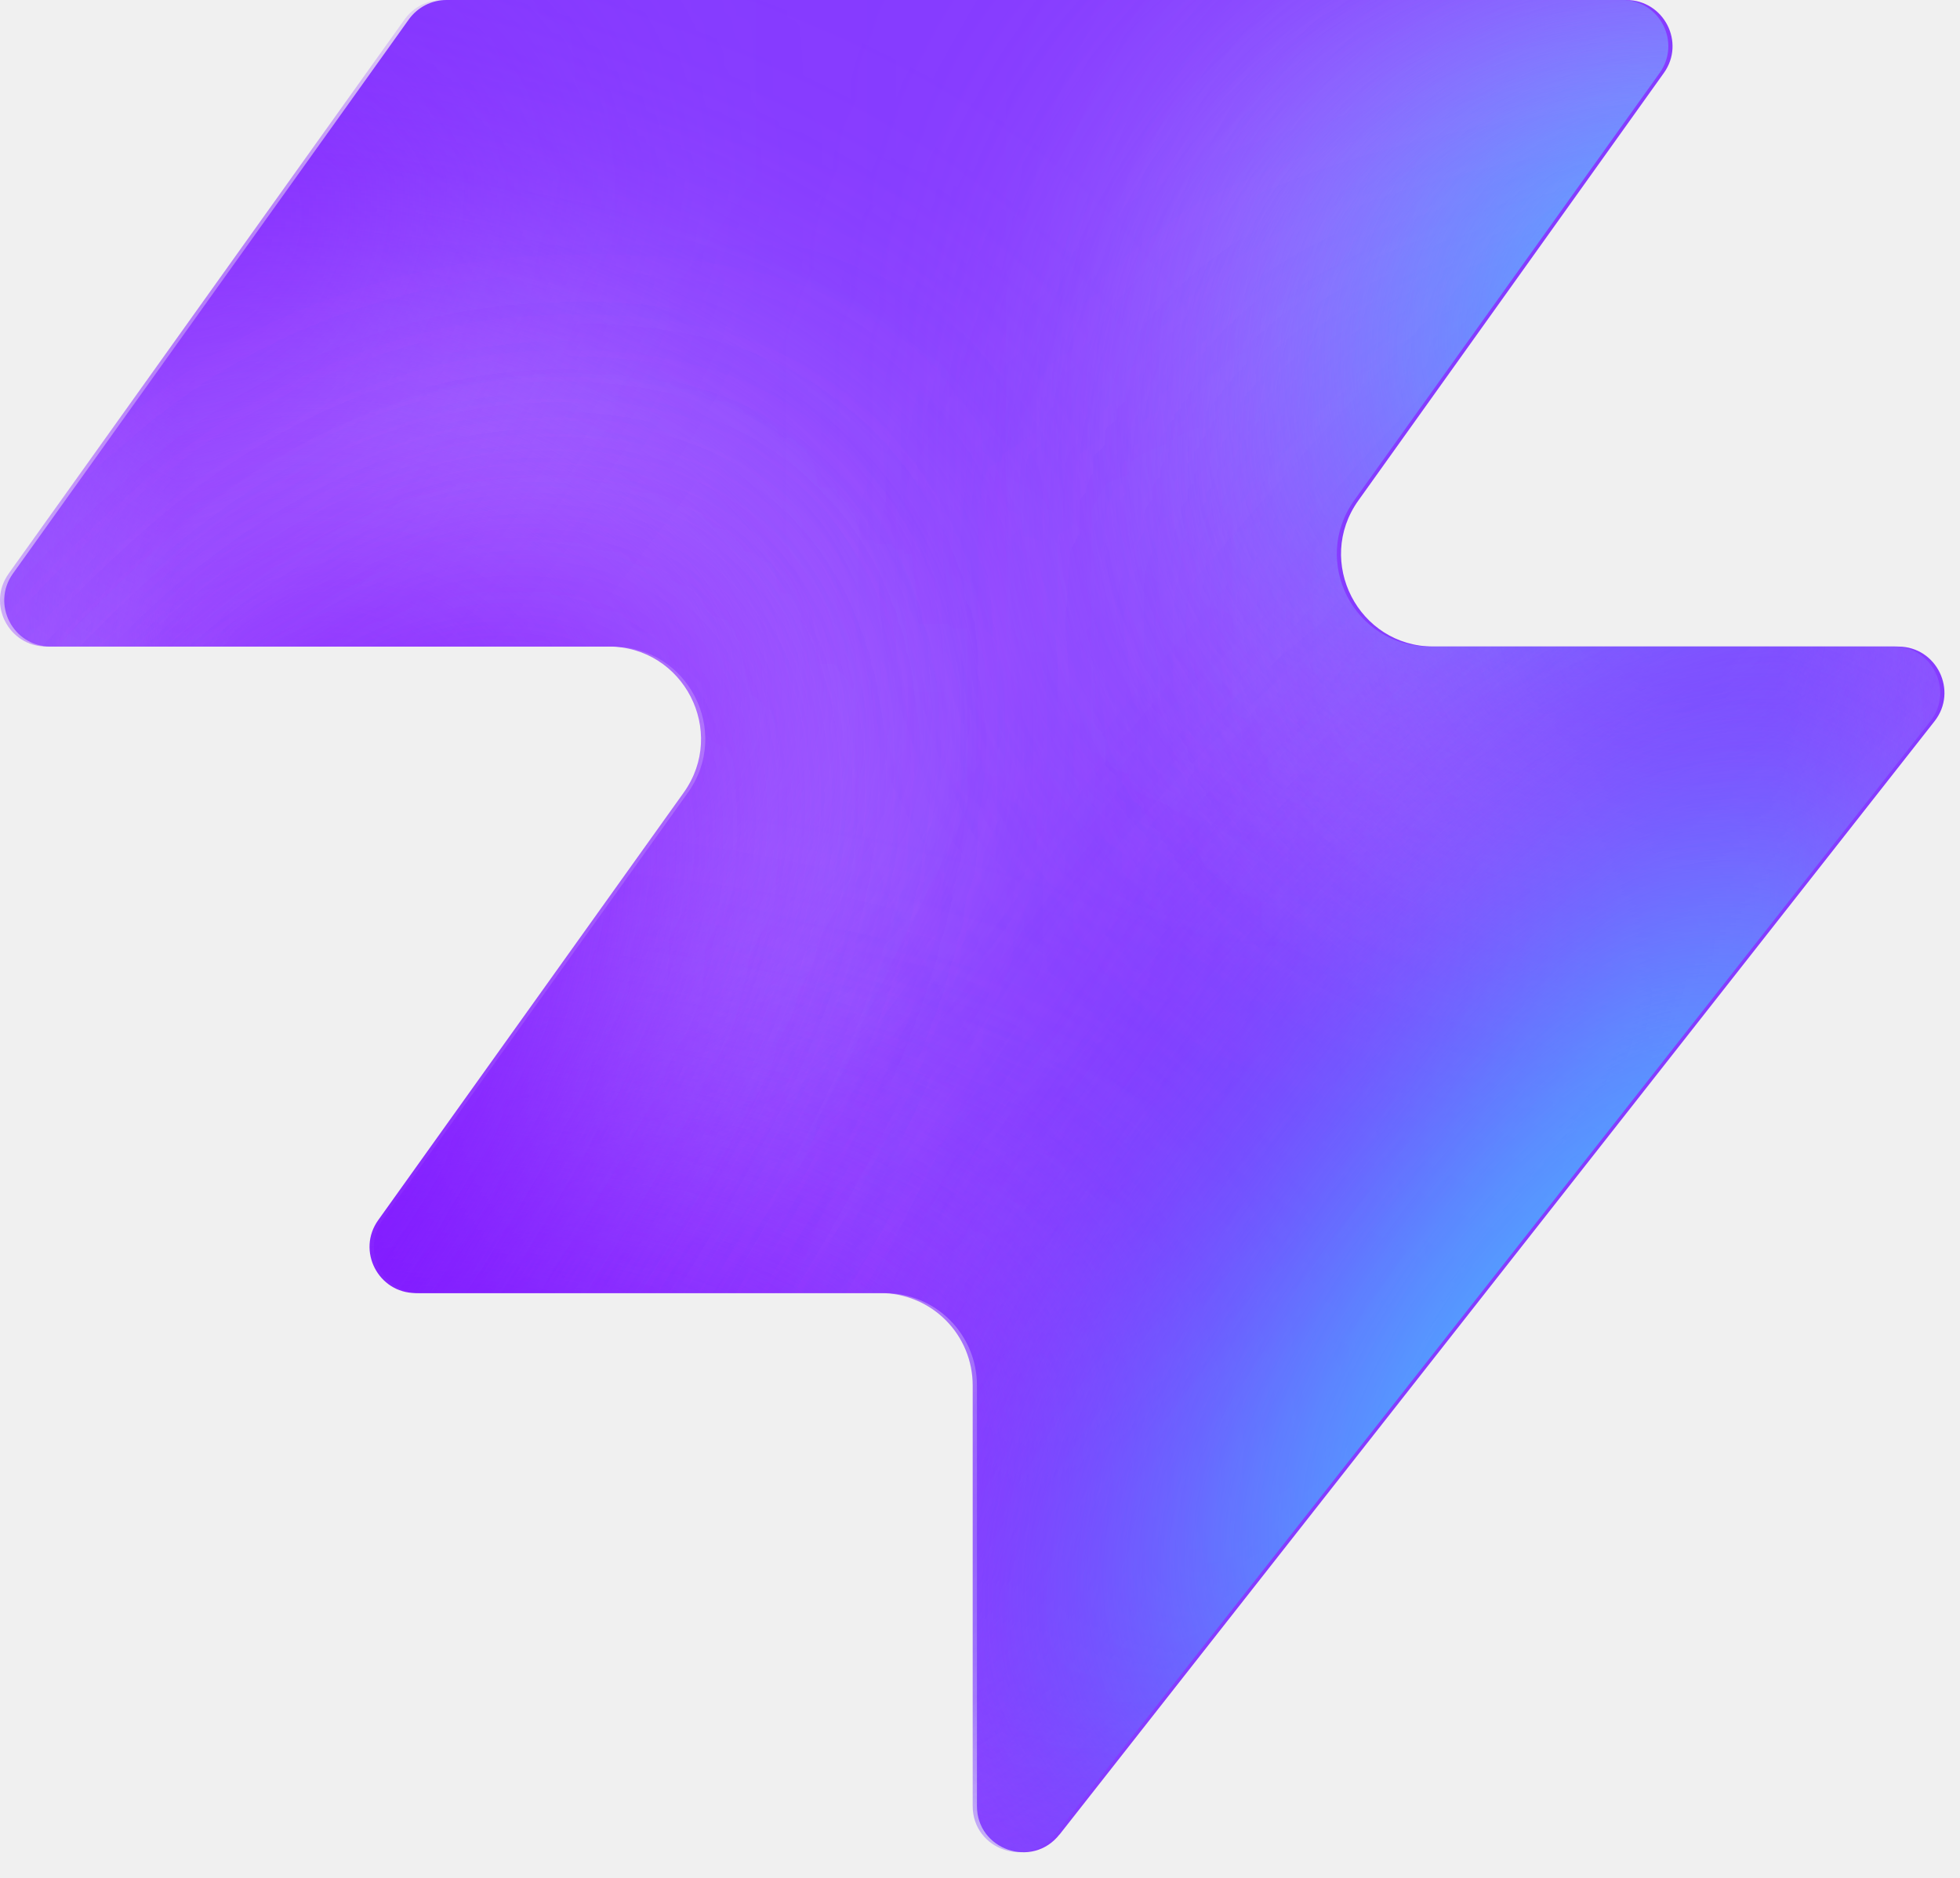
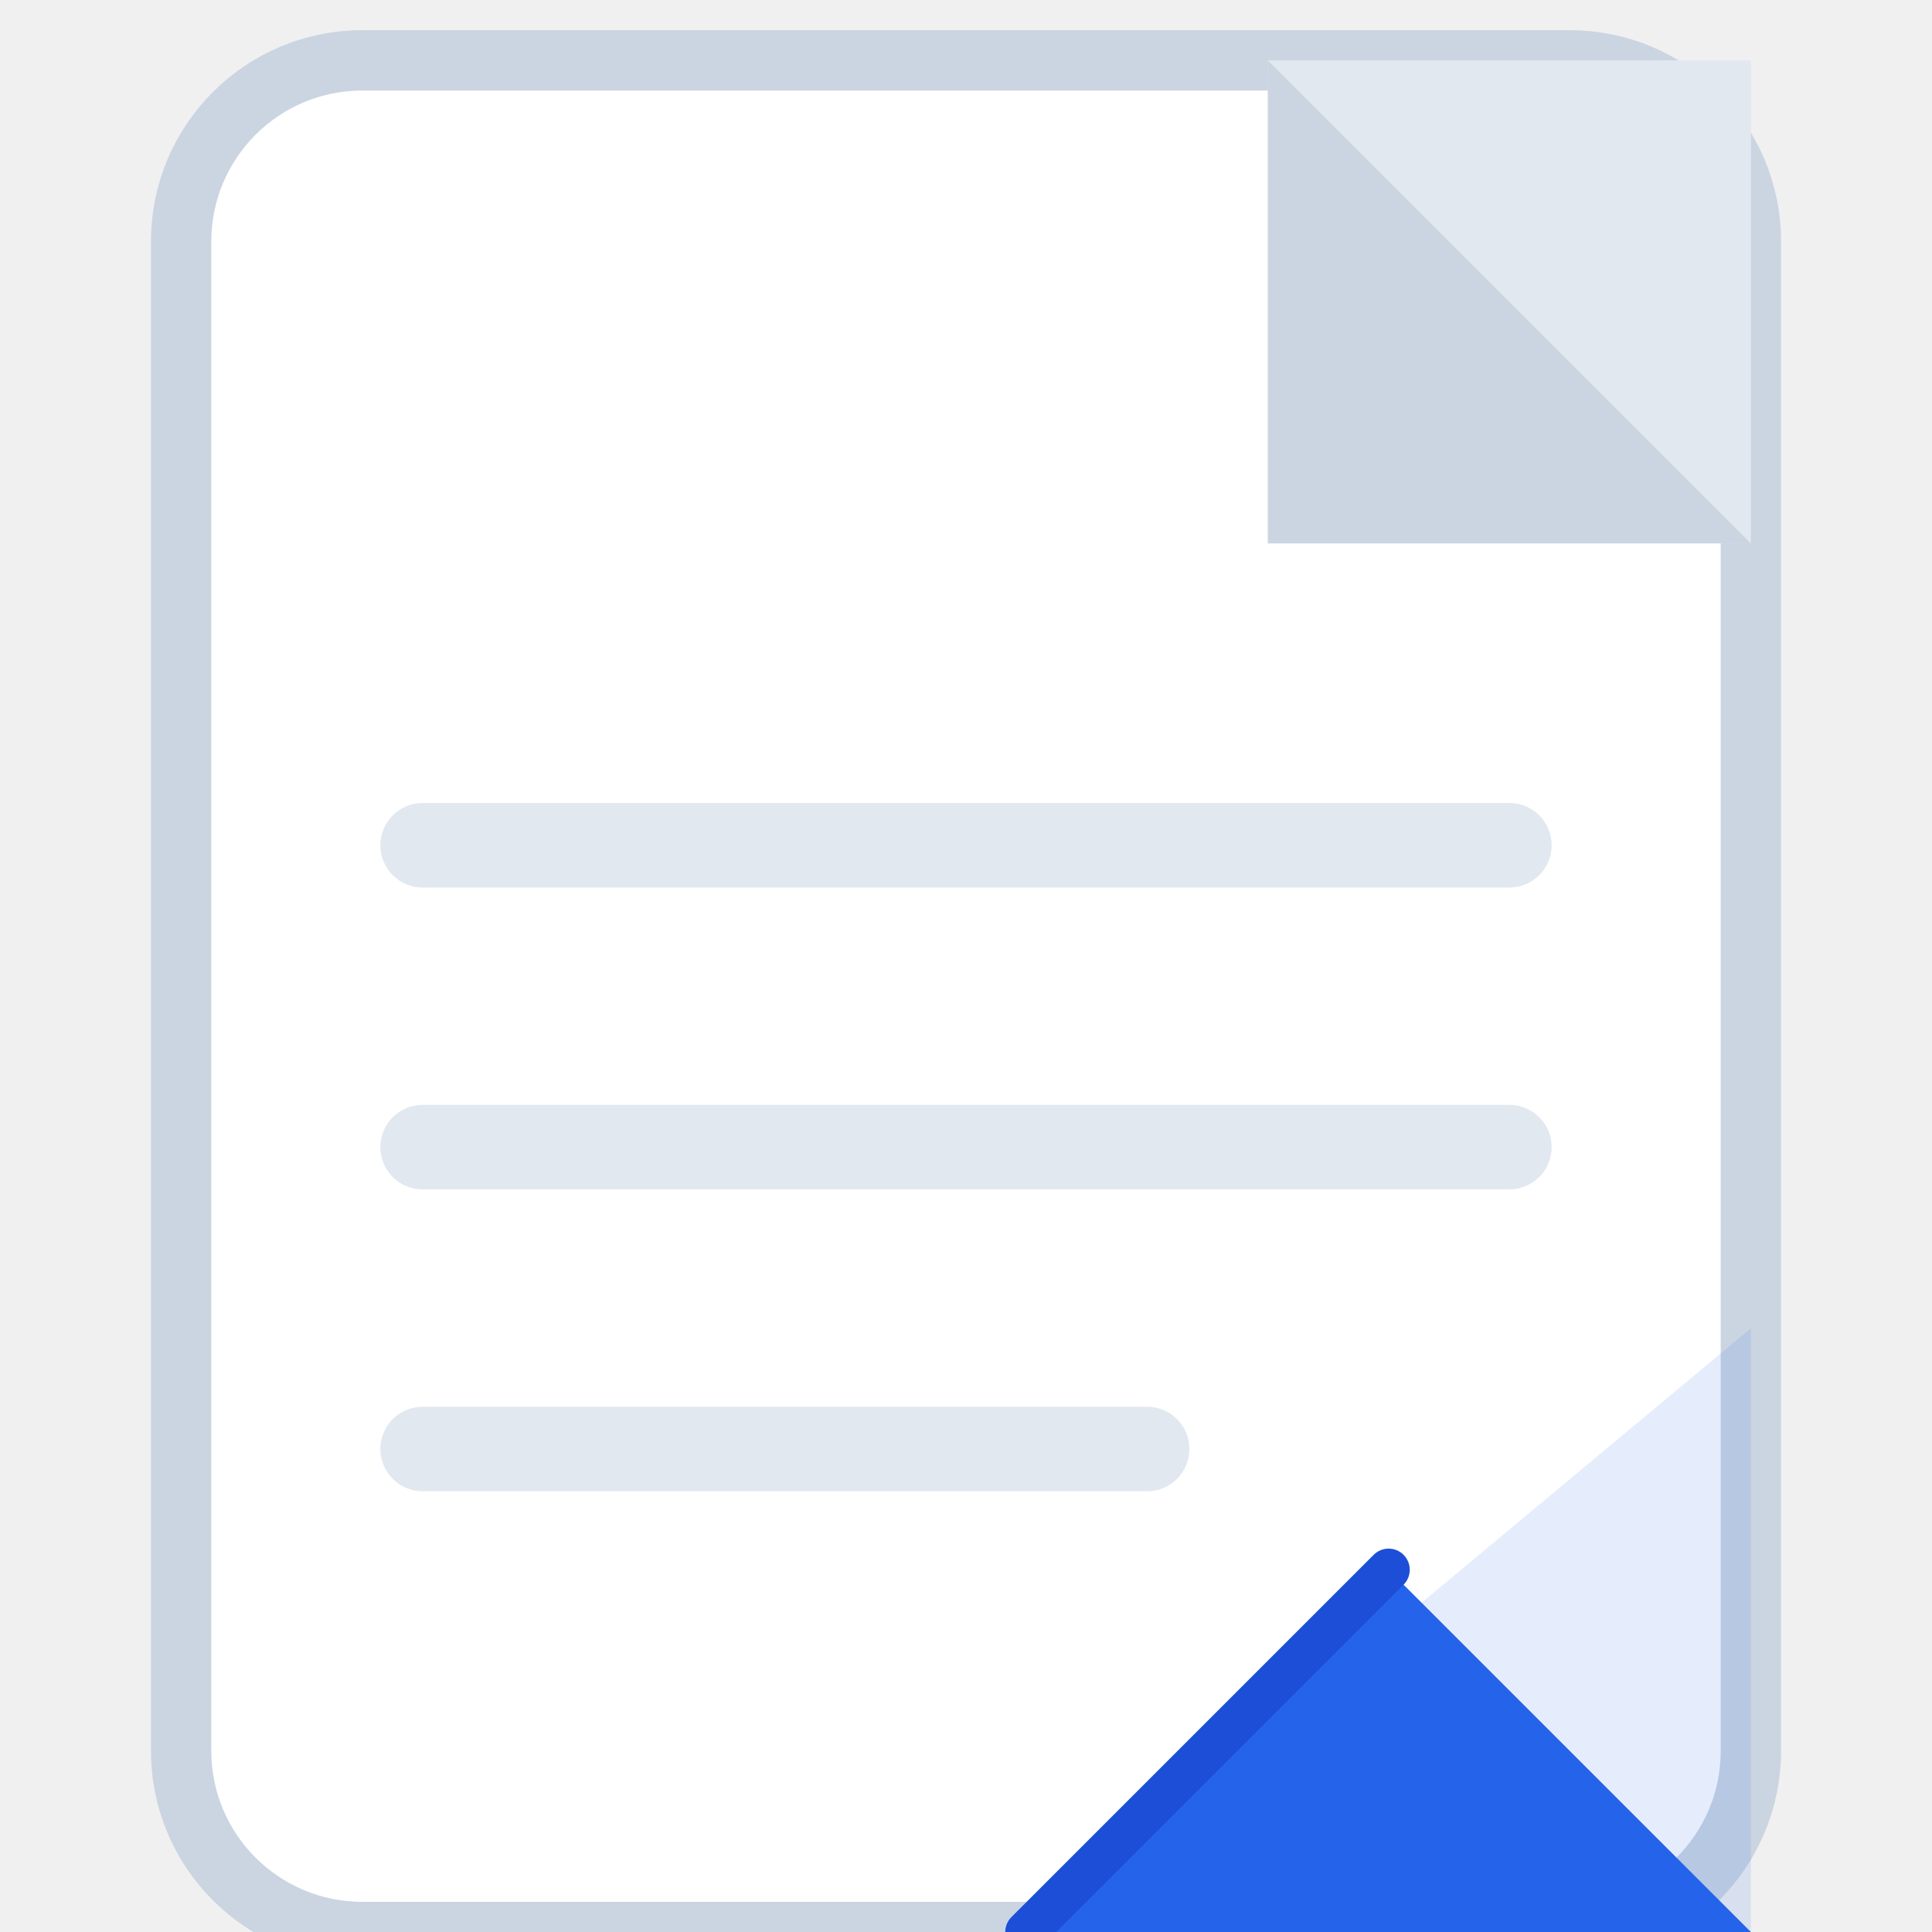
- <svg xmlns="http://www.w3.org/2000/svg" width="48" height="46" fill="none" viewBox="0 0 48 46">
-   <path fill="#863bff" d="M25.946 44.938c-.664.845-2.021.375-2.021-.698V33.937a2.26 2.26 0 0 0-2.262-2.262H10.287c-.92 0-1.456-1.04-.92-1.788l7.48-10.471c1.07-1.497 0-3.578-1.842-3.578H1.237c-.92 0-1.456-1.04-.92-1.788L10.013.474c.214-.297.556-.474.92-.474h28.894c.92 0 1.456 1.04.92 1.788l-7.48 10.471c-1.07 1.498 0 3.579 1.842 3.579h11.377c.943 0 1.473 1.088.89 1.83L25.947 44.94z" style="fill:#863bff;fill:color(display-p3 .525 .23 1);fill-opacity:1" />
-   <mask id="a" width="48" height="46" x="0" y="0" maskUnits="userSpaceOnUse" style="mask-type:alpha">
-     <path fill="#000" d="M25.842 44.938c-.664.844-2.021.375-2.021-.698V33.937a2.26 2.26 0 0 0-2.262-2.262H10.183c-.92 0-1.456-1.04-.92-1.788l7.48-10.471c1.07-1.498 0-3.579-1.842-3.579H1.133c-.92 0-1.456-1.04-.92-1.787L9.91.473c.214-.297.556-.474.92-.474h28.894c.92 0 1.456 1.04.92 1.788l-7.48 10.471c-1.07 1.498 0 3.578 1.842 3.578h11.377c.943 0 1.473 1.088.89 1.832L25.843 44.94z" style="fill:#000;fill-opacity:1" />
-   </mask>
-   <g mask="url(#a)">
-     <g filter="url(#b)">
-       <ellipse cx="5.508" cy="14.704" fill="#ede6ff" rx="5.508" ry="14.704" style="fill:#ede6ff;fill:color(display-p3 .927 .903 1);fill-opacity:1" transform="matrix(.00324 1 1 -.00324 -4.47 31.516)" />
-     </g>
-     <g filter="url(#c)">
-       <ellipse cx="10.399" cy="29.851" fill="#ede6ff" rx="10.399" ry="29.851" style="fill:#ede6ff;fill:color(display-p3 .927 .903 1);fill-opacity:1" transform="matrix(.00324 1 1 -.00324 -39.328 7.883)" />
-     </g>
-     <g filter="url(#d)">
-       <ellipse cx="5.508" cy="30.487" fill="#7e14ff" rx="5.508" ry="30.487" style="fill:#7e14ff;fill:color(display-p3 .492 .077 1);fill-opacity:1" transform="rotate(89.814 -25.913 -14.639)scale(1 -1)" />
-     </g>
-     <g filter="url(#e)">
-       <ellipse cx="5.508" cy="30.599" fill="#7e14ff" rx="5.508" ry="30.599" style="fill:#7e14ff;fill:color(display-p3 .492 .077 1);fill-opacity:1" transform="rotate(89.814 -32.644 -3.334)scale(1 -1)" />
-     </g>
-     <g filter="url(#f)">
-       <ellipse cx="5.508" cy="30.599" fill="#7e14ff" rx="5.508" ry="30.599" style="fill:#7e14ff;fill:color(display-p3 .492 .077 1);fill-opacity:1" transform="matrix(.00324 1 1 -.00324 -34.34 30.47)" />
-     </g>
-     <g filter="url(#g)">
-       <ellipse cx="14.072" cy="22.078" fill="#ede6ff" rx="14.072" ry="22.078" style="fill:#ede6ff;fill:color(display-p3 .927 .903 1);fill-opacity:1" transform="rotate(93.35 24.506 48.493)scale(-1 1)" />
-     </g>
-     <g filter="url(#h)">
-       <ellipse cx="3.47" cy="21.501" fill="#7e14ff" rx="3.47" ry="21.501" style="fill:#7e14ff;fill:color(display-p3 .492 .077 1);fill-opacity:1" transform="rotate(89.009 28.708 47.59)scale(-1 1)" />
-     </g>
-     <g filter="url(#i)">
-       <ellipse cx="3.47" cy="21.501" fill="#7e14ff" rx="3.47" ry="21.501" style="fill:#7e14ff;fill:color(display-p3 .492 .077 1);fill-opacity:1" transform="rotate(89.009 28.708 47.59)scale(-1 1)" />
-     </g>
-     <g filter="url(#j)">
-       <ellipse cx=".387" cy="8.972" fill="#7e14ff" rx="4.407" ry="29.108" style="fill:#7e14ff;fill:color(display-p3 .492 .077 1);fill-opacity:1" transform="rotate(39.51 .387 8.972)" />
-     </g>
-     <g filter="url(#k)">
-       <ellipse cx="47.523" cy="-6.092" fill="#7e14ff" rx="4.407" ry="29.108" style="fill:#7e14ff;fill:color(display-p3 .492 .077 1);fill-opacity:1" transform="rotate(37.892 47.523 -6.092)" />
-     </g>
-     <g filter="url(#l)">
-       <ellipse cx="41.412" cy="6.333" fill="#47bfff" rx="5.971" ry="9.665" style="fill:#47bfff;fill:color(display-p3 .28 .748 1);fill-opacity:1" transform="rotate(37.892 41.412 6.333)" />
-     </g>
-     <g filter="url(#m)">
-       <ellipse cx="-1.879" cy="38.332" fill="#7e14ff" rx="4.407" ry="29.108" style="fill:#7e14ff;fill:color(display-p3 .492 .077 1);fill-opacity:1" transform="rotate(37.892 -1.88 38.332)" />
-     </g>
-     <g filter="url(#n)">
-       <ellipse cx="-1.879" cy="38.332" fill="#7e14ff" rx="4.407" ry="29.108" style="fill:#7e14ff;fill:color(display-p3 .492 .077 1);fill-opacity:1" transform="rotate(37.892 -1.88 38.332)" />
-     </g>
-     <g filter="url(#o)">
-       <ellipse cx="35.651" cy="29.907" fill="#7e14ff" rx="4.407" ry="29.108" style="fill:#7e14ff;fill:color(display-p3 .492 .077 1);fill-opacity:1" transform="rotate(37.892 35.651 29.907)" />
-     </g>
-     <g filter="url(#p)">
-       <ellipse cx="38.418" cy="32.4" fill="#47bfff" rx="5.971" ry="15.297" style="fill:#47bfff;fill:color(display-p3 .28 .748 1);fill-opacity:1" transform="rotate(37.892 38.418 32.4)" />
-     </g>
-   </g>
-   <defs>
-     <filter id="b" width="60.045" height="41.654" x="-19.77" y="16.149" color-interpolation-filters="sRGB" filterUnits="userSpaceOnUse">
-       <feFlood flood-opacity="0" result="BackgroundImageFix" />
-       <feBlend in="SourceGraphic" in2="BackgroundImageFix" result="shape" />
-       <feGaussianBlur result="effect1_foregroundBlur_2002_17158" stdDeviation="7.659" />
-     </filter>
-     <filter id="c" width="90.34" height="51.437" x="-54.613" y="-7.533" color-interpolation-filters="sRGB" filterUnits="userSpaceOnUse">
-       <feFlood flood-opacity="0" result="BackgroundImageFix" />
-       <feBlend in="SourceGraphic" in2="BackgroundImageFix" result="shape" />
-       <feGaussianBlur result="effect1_foregroundBlur_2002_17158" stdDeviation="7.659" />
-     </filter>
-     <filter id="d" width="79.355" height="29.4" x="-49.64" y="2.03" color-interpolation-filters="sRGB" filterUnits="userSpaceOnUse">
-       <feFlood flood-opacity="0" result="BackgroundImageFix" />
-       <feBlend in="SourceGraphic" in2="BackgroundImageFix" result="shape" />
-       <feGaussianBlur result="effect1_foregroundBlur_2002_17158" stdDeviation="4.596" />
-     </filter>
-     <filter id="e" width="79.579" height="29.4" x="-45.045" y="20.029" color-interpolation-filters="sRGB" filterUnits="userSpaceOnUse">
-       <feFlood flood-opacity="0" result="BackgroundImageFix" />
-       <feBlend in="SourceGraphic" in2="BackgroundImageFix" result="shape" />
-       <feGaussianBlur result="effect1_foregroundBlur_2002_17158" stdDeviation="4.596" />
-     </filter>
-     <filter id="f" width="79.579" height="29.4" x="-43.513" y="21.178" color-interpolation-filters="sRGB" filterUnits="userSpaceOnUse">
-       <feFlood flood-opacity="0" result="BackgroundImageFix" />
-       <feBlend in="SourceGraphic" in2="BackgroundImageFix" result="shape" />
-       <feGaussianBlur result="effect1_foregroundBlur_2002_17158" stdDeviation="4.596" />
-     </filter>
-     <filter id="g" width="74.749" height="58.852" x="15.756" y="-17.901" color-interpolation-filters="sRGB" filterUnits="userSpaceOnUse">
-       <feFlood flood-opacity="0" result="BackgroundImageFix" />
-       <feBlend in="SourceGraphic" in2="BackgroundImageFix" result="shape" />
-       <feGaussianBlur result="effect1_foregroundBlur_2002_17158" stdDeviation="7.659" />
-     </filter>
-     <filter id="h" width="61.377" height="25.362" x="23.548" y="2.284" color-interpolation-filters="sRGB" filterUnits="userSpaceOnUse">
-       <feFlood flood-opacity="0" result="BackgroundImageFix" />
-       <feBlend in="SourceGraphic" in2="BackgroundImageFix" result="shape" />
-       <feGaussianBlur result="effect1_foregroundBlur_2002_17158" stdDeviation="4.596" />
-     </filter>
-     <filter id="i" width="61.377" height="25.362" x="23.548" y="2.284" color-interpolation-filters="sRGB" filterUnits="userSpaceOnUse">
-       <feFlood flood-opacity="0" result="BackgroundImageFix" />
-       <feBlend in="SourceGraphic" in2="BackgroundImageFix" result="shape" />
-       <feGaussianBlur result="effect1_foregroundBlur_2002_17158" stdDeviation="4.596" />
-     </filter>
-     <filter id="j" width="56.045" height="63.649" x="-27.636" y="-22.853" color-interpolation-filters="sRGB" filterUnits="userSpaceOnUse">
-       <feFlood flood-opacity="0" result="BackgroundImageFix" />
-       <feBlend in="SourceGraphic" in2="BackgroundImageFix" result="shape" />
-       <feGaussianBlur result="effect1_foregroundBlur_2002_17158" stdDeviation="4.596" />
-     </filter>
-     <filter id="k" width="54.814" height="64.646" x="20.116" y="-38.415" color-interpolation-filters="sRGB" filterUnits="userSpaceOnUse">
-       <feFlood flood-opacity="0" result="BackgroundImageFix" />
-       <feBlend in="SourceGraphic" in2="BackgroundImageFix" result="shape" />
-       <feGaussianBlur result="effect1_foregroundBlur_2002_17158" stdDeviation="4.596" />
-     </filter>
-     <filter id="l" width="33.541" height="35.313" x="24.641" y="-11.323" color-interpolation-filters="sRGB" filterUnits="userSpaceOnUse">
-       <feFlood flood-opacity="0" result="BackgroundImageFix" />
-       <feBlend in="SourceGraphic" in2="BackgroundImageFix" result="shape" />
-       <feGaussianBlur result="effect1_foregroundBlur_2002_17158" stdDeviation="4.596" />
-     </filter>
-     <filter id="m" width="54.814" height="64.646" x="-29.286" y="6.009" color-interpolation-filters="sRGB" filterUnits="userSpaceOnUse">
-       <feFlood flood-opacity="0" result="BackgroundImageFix" />
-       <feBlend in="SourceGraphic" in2="BackgroundImageFix" result="shape" />
-       <feGaussianBlur result="effect1_foregroundBlur_2002_17158" stdDeviation="4.596" />
-     </filter>
-     <filter id="n" width="54.814" height="64.646" x="-29.286" y="6.009" color-interpolation-filters="sRGB" filterUnits="userSpaceOnUse">
-       <feFlood flood-opacity="0" result="BackgroundImageFix" />
-       <feBlend in="SourceGraphic" in2="BackgroundImageFix" result="shape" />
-       <feGaussianBlur result="effect1_foregroundBlur_2002_17158" stdDeviation="4.596" />
-     </filter>
-     <filter id="o" width="54.814" height="64.646" x="8.244" y="-2.416" color-interpolation-filters="sRGB" filterUnits="userSpaceOnUse">
-       <feFlood flood-opacity="0" result="BackgroundImageFix" />
-       <feBlend in="SourceGraphic" in2="BackgroundImageFix" result="shape" />
-       <feGaussianBlur result="effect1_foregroundBlur_2002_17158" stdDeviation="4.596" />
-     </filter>
-     <filter id="p" width="39.409" height="43.623" x="18.713" y="10.588" color-interpolation-filters="sRGB" filterUnits="userSpaceOnUse">
-       <feFlood flood-opacity="0" result="BackgroundImageFix" />
-       <feBlend in="SourceGraphic" in2="BackgroundImageFix" result="shape" />
-       <feGaussianBlur result="effect1_foregroundBlur_2002_17158" stdDeviation="4.596" />
-     </filter>
-   </defs>
+ <svg xmlns="http://www.w3.org/2000/svg" width="32" height="32" viewBox="0 0 32 32" role="img">
+   <rect x="3" y="1" width="26" height="31" rx="3" fill="#ffffff" stroke="#cbd5e1" stroke-width="1" />
+   <polygon points="21,1 29,1 29,9 21,9" fill="#e2e8f0" />
+   <polygon points="21,1 29,9 21,9" fill="#cbd5e1" />
+   <line x1="7" y1="14" x2="25" y2="14" stroke="#e2e8f0" stroke-width="1.4" stroke-linecap="round" />
+   <line x1="7" y1="19" x2="25" y2="19" stroke="#e2e8f0" stroke-width="1.4" stroke-linecap="round" />
+   <line x1="7" y1="24" x2="19" y2="24" stroke="#e2e8f0" stroke-width="1.4" stroke-linecap="round" />
+   <polygon points="17,32 29,22 29,32" fill="#2563eb" opacity="0.12" />
+   <polygon points="17,32 29,32 23,26" fill="#2563eb" />
+   <line x1="17" y1="32" x2="23" y2="26" stroke="#1d4ed8" stroke-width="0.7" stroke-linecap="round" />
</svg>
